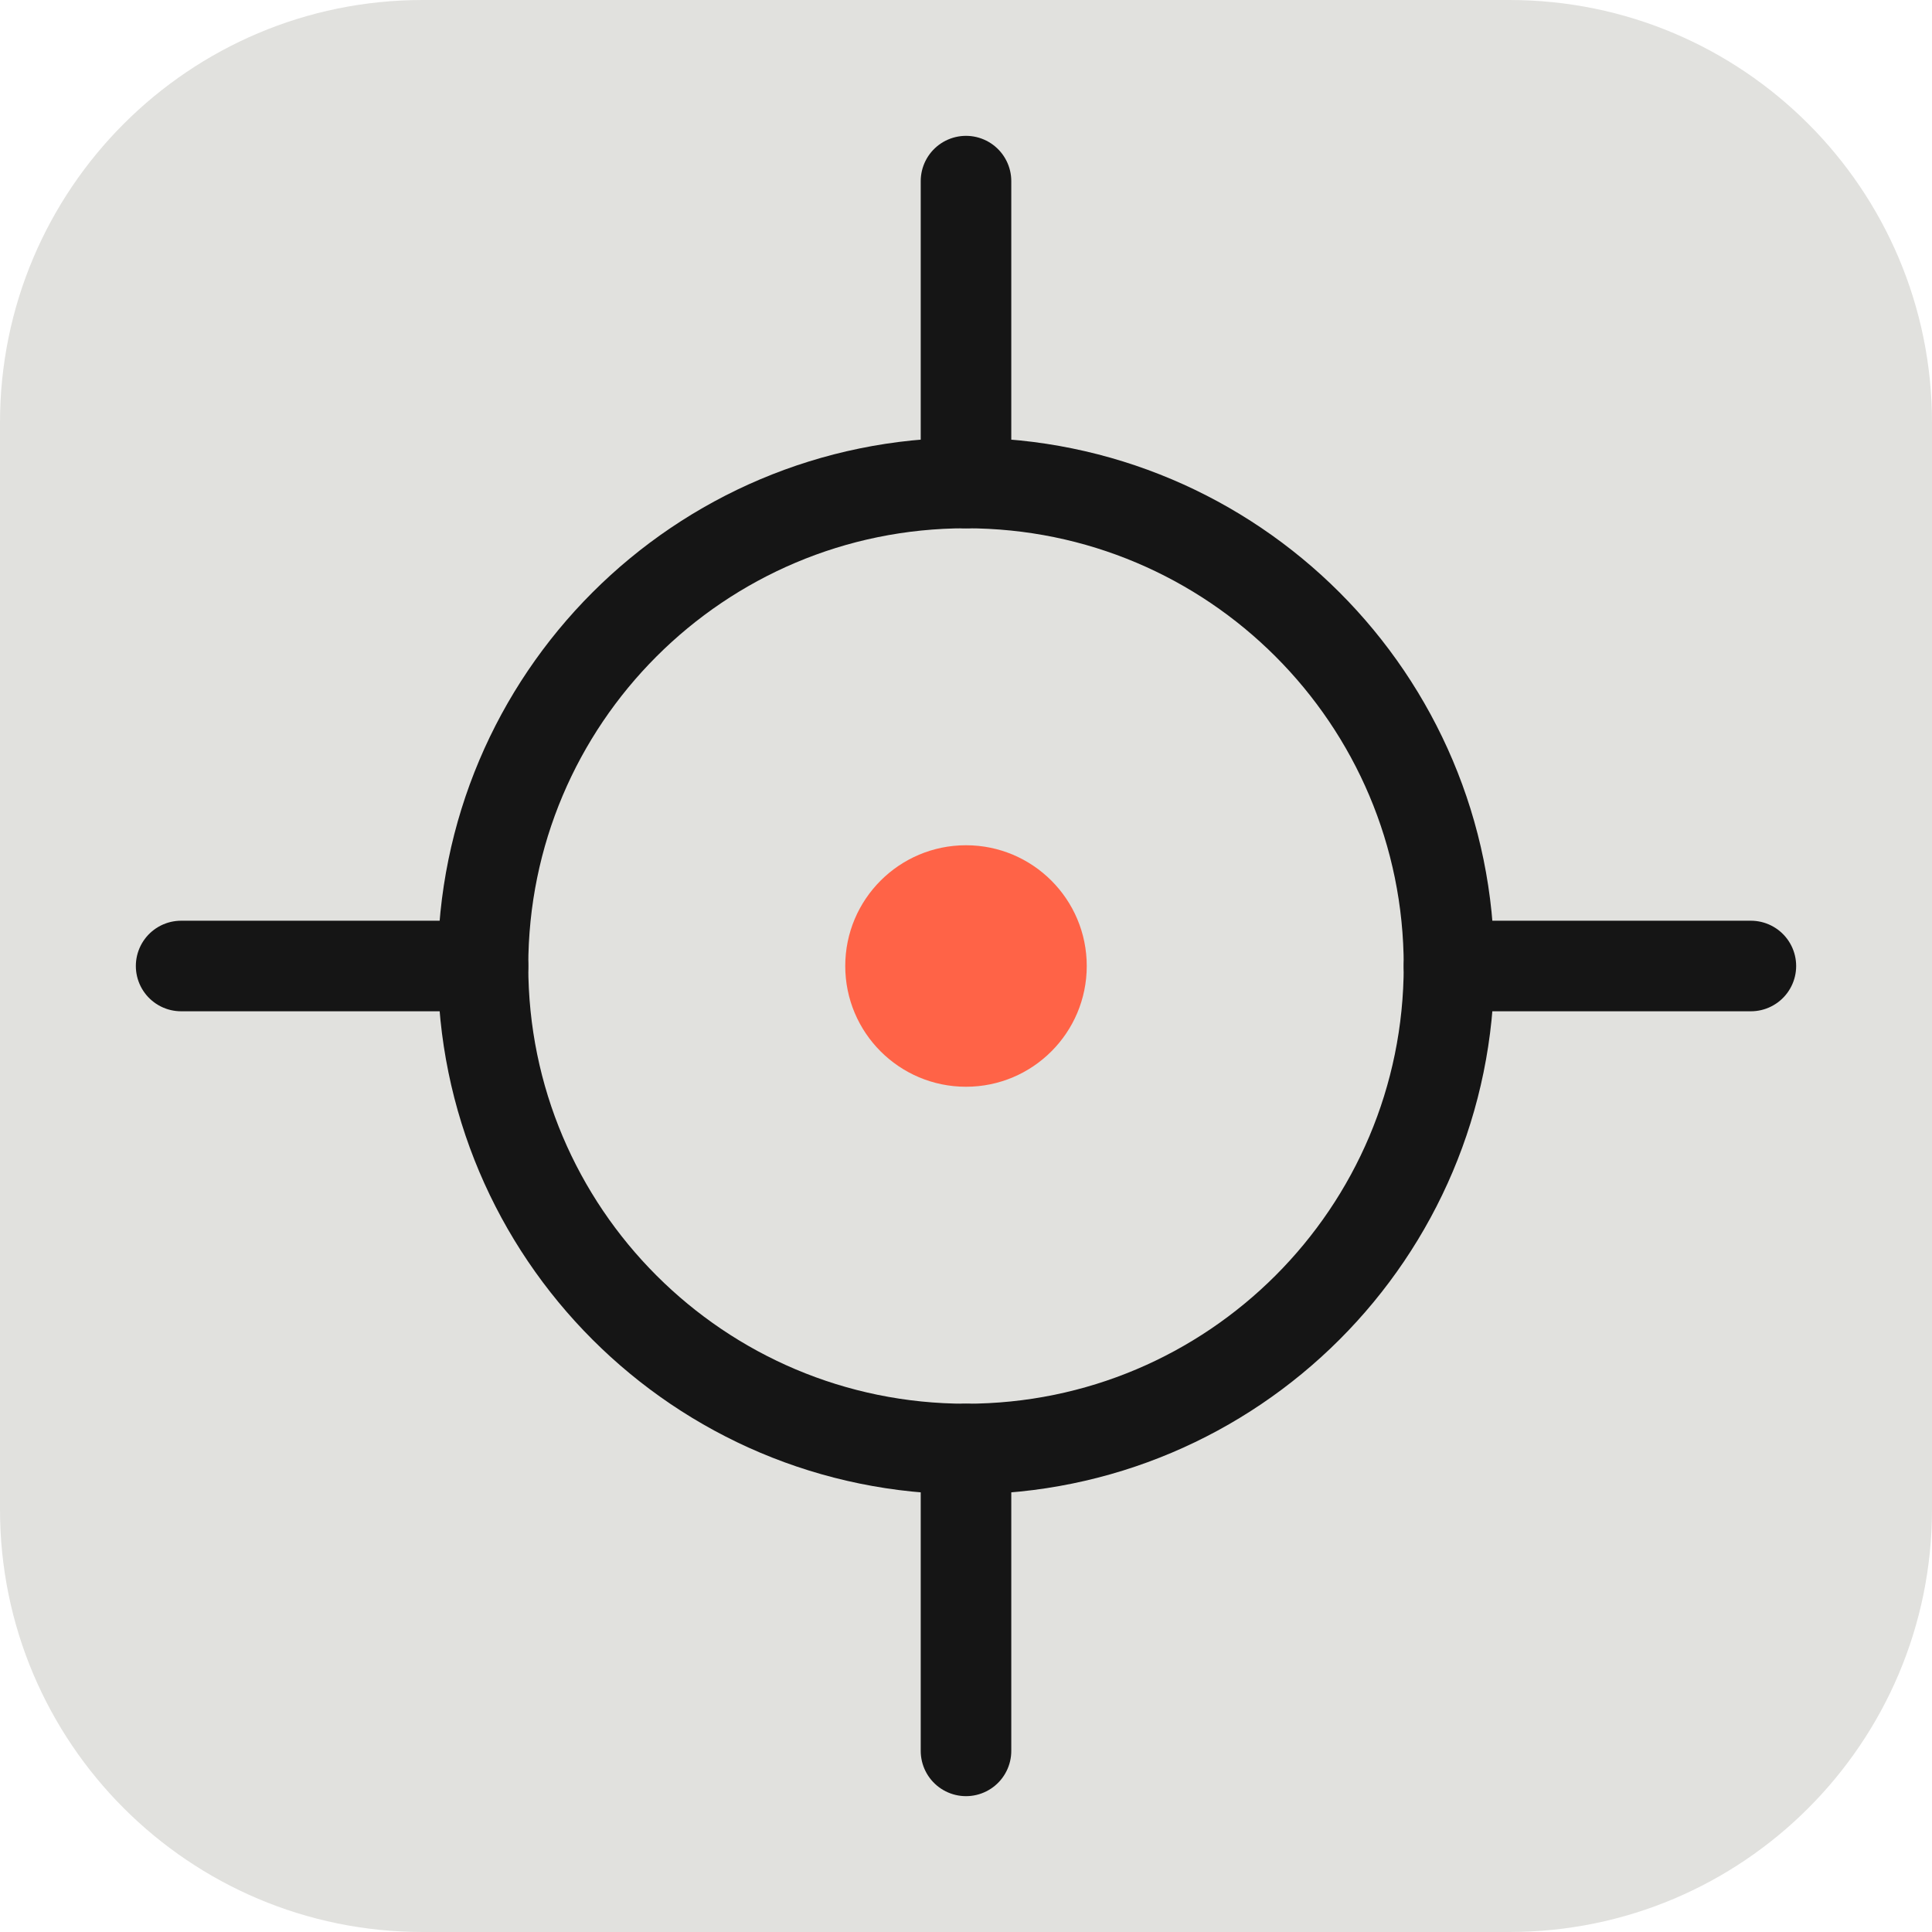
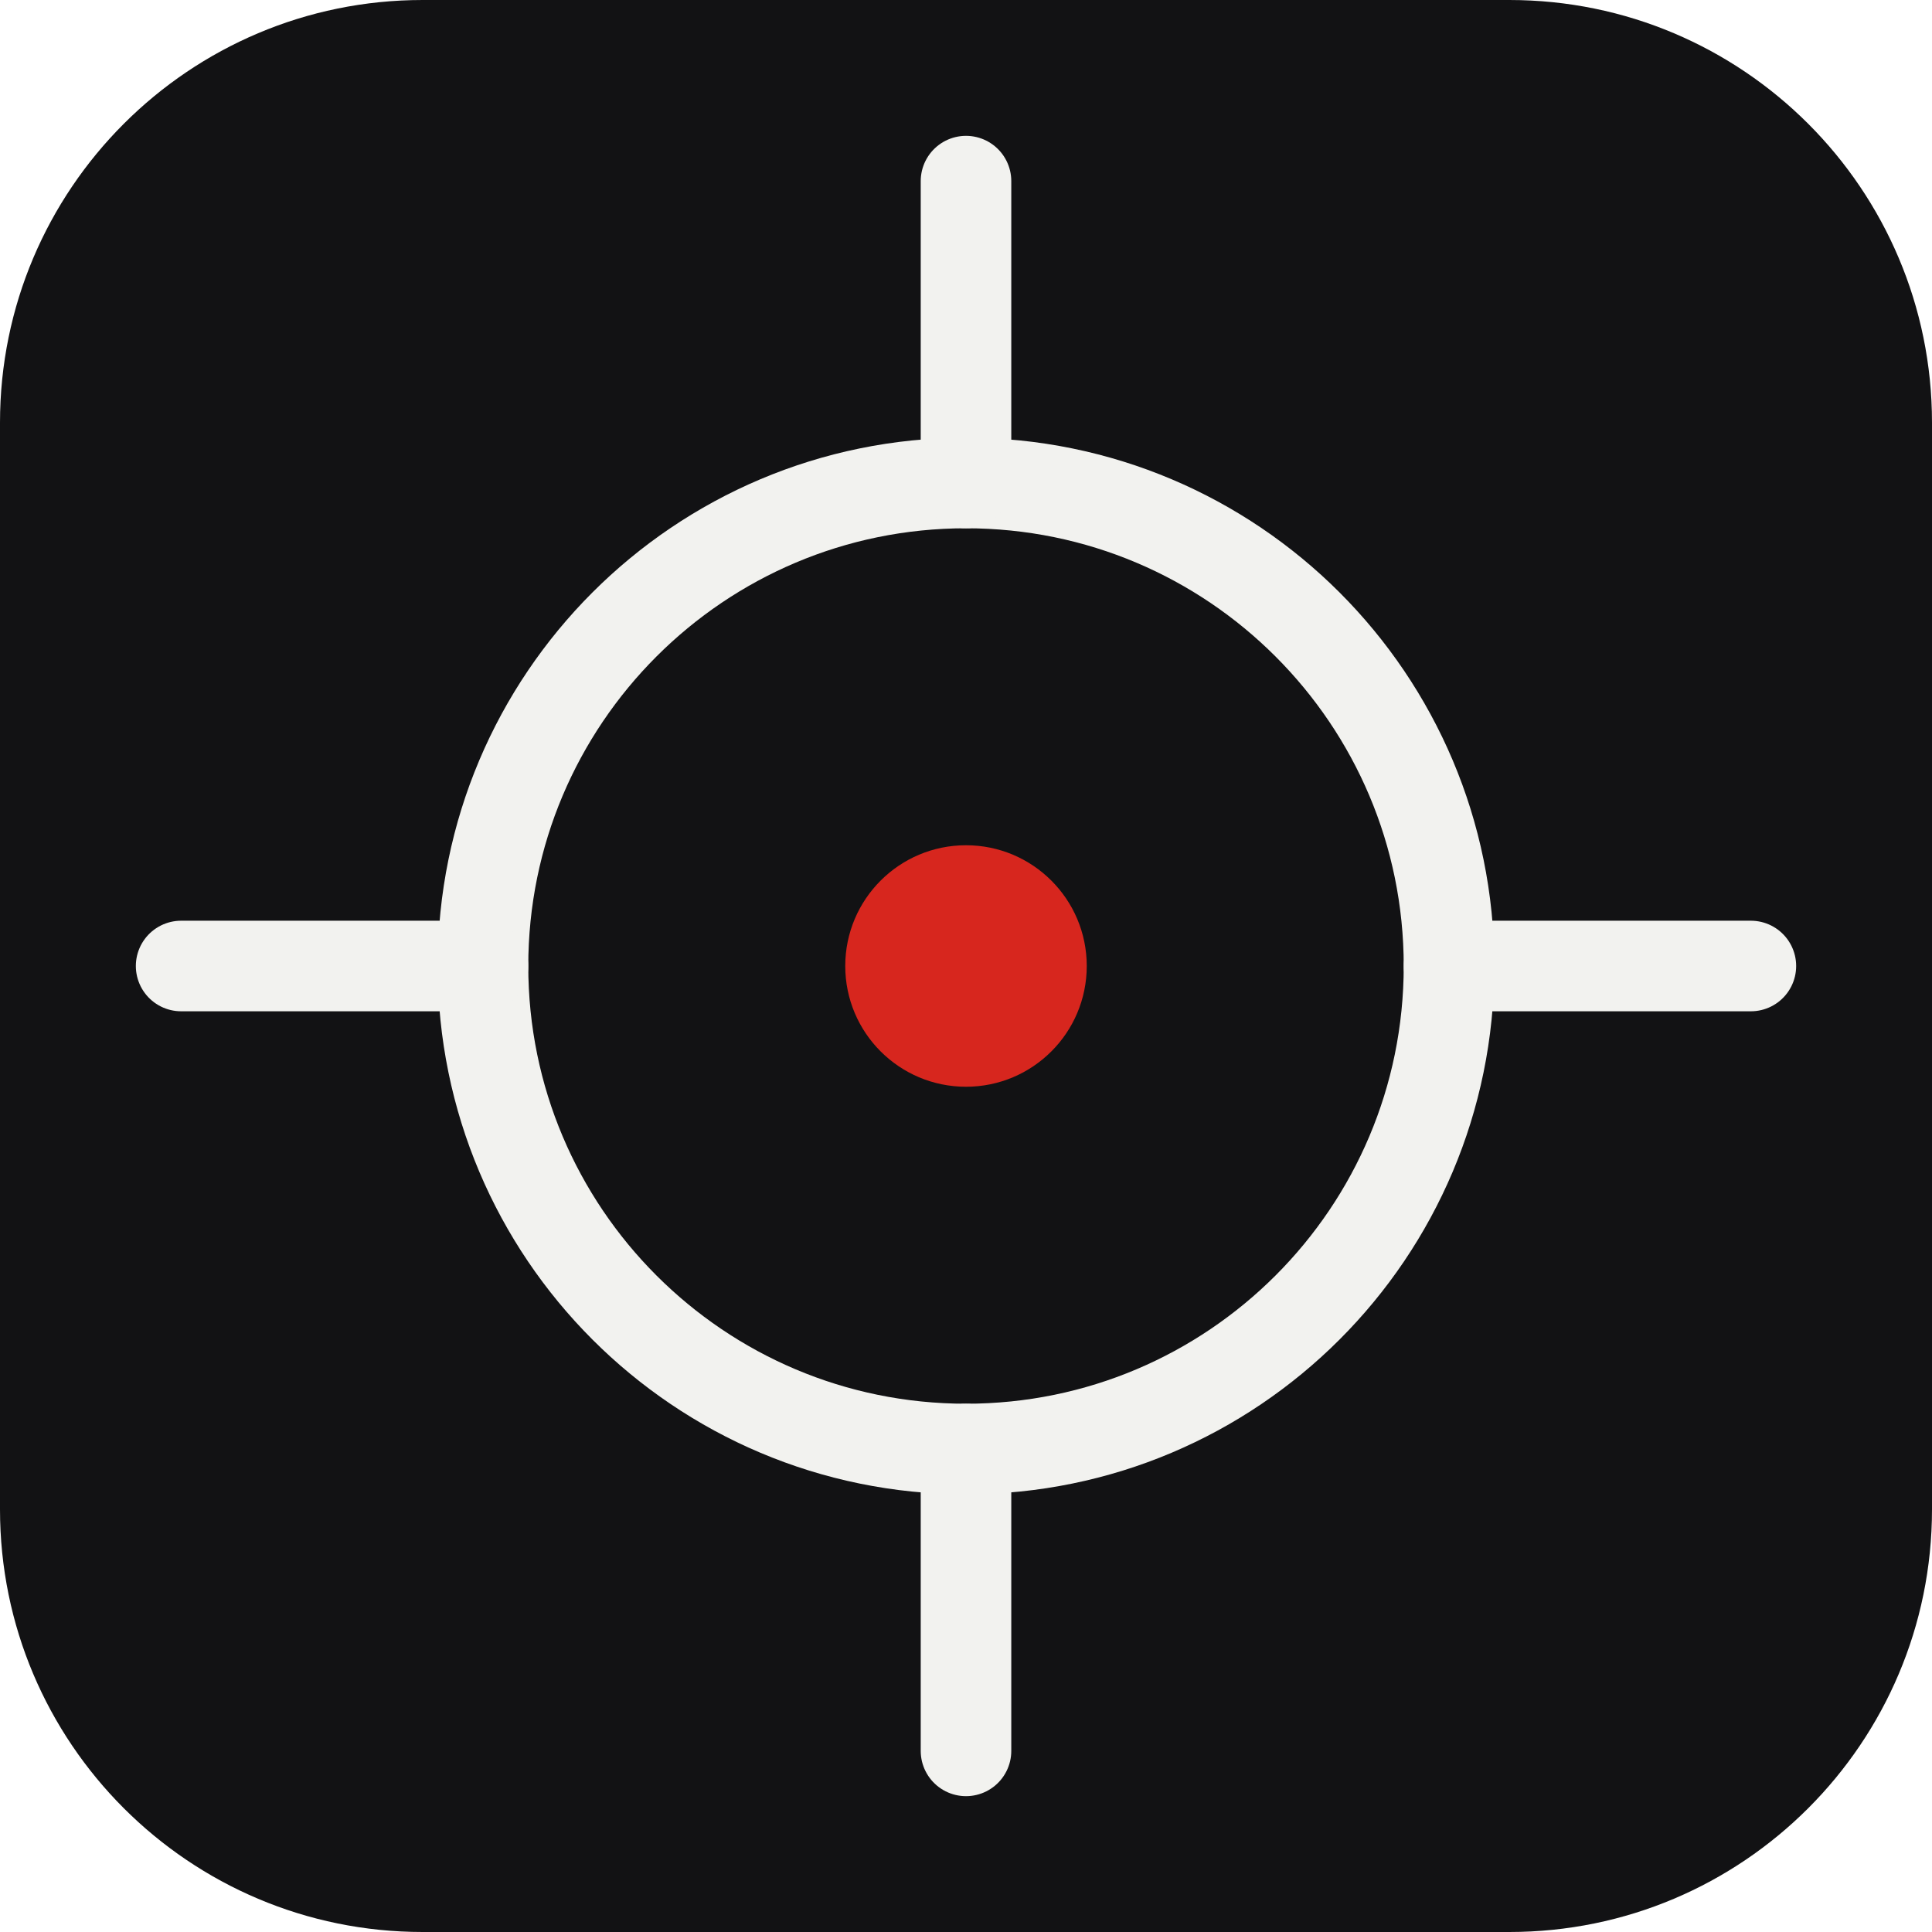
<svg xmlns="http://www.w3.org/2000/svg" viewBox="0 0 64 64">
-   <rect width="64" height="64" rx="14" fill="#e1e1de" />
-   <g fill="none" stroke="#151515" stroke-width="3">
+   <rect width="64" height="64" rx="14" fill="#121214" />
+   <g fill="none" stroke="#f2f2ef" stroke-width="3">
    <circle cx="32" cy="32" r="16" />
    <path d="M32 6v10M32 48v10M6 32h10M48 32h10" stroke-linecap="round" />
  </g>
-   <circle cx="32" cy="32" r="4" fill="#ff6347" />
+   <circle cx="32" cy="32" r="4" fill="#d7261e" />
</svg>
